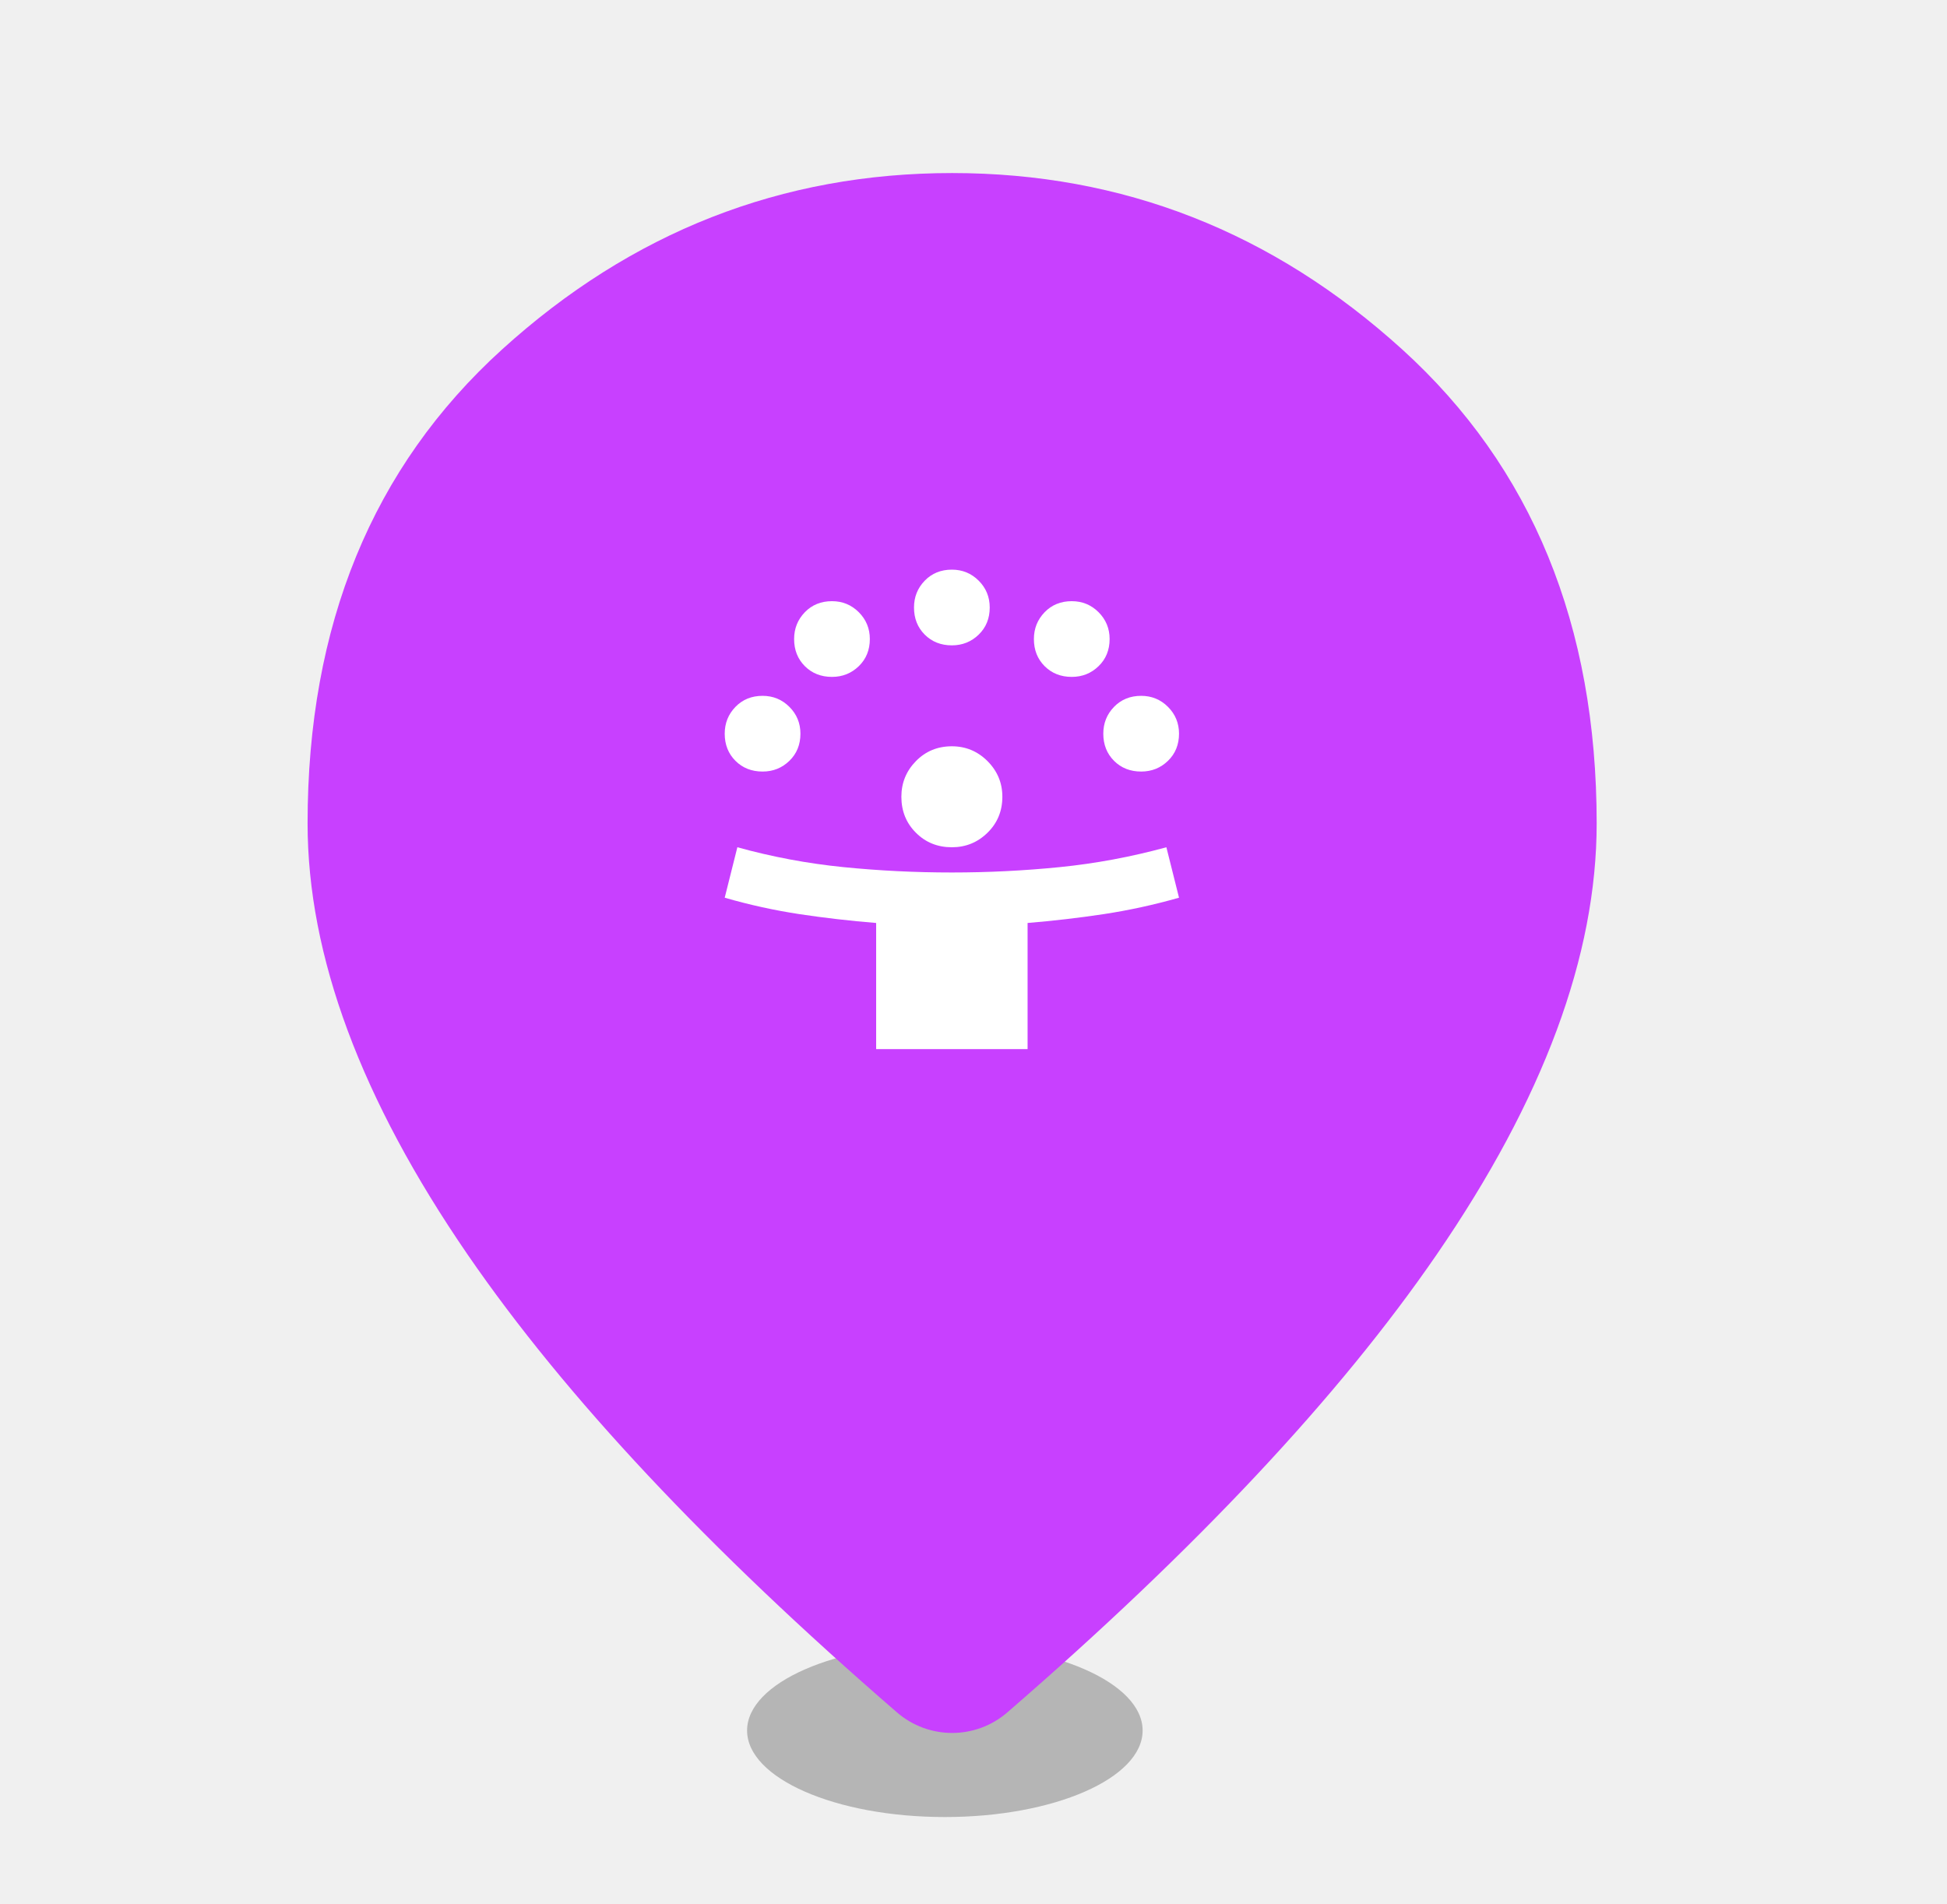
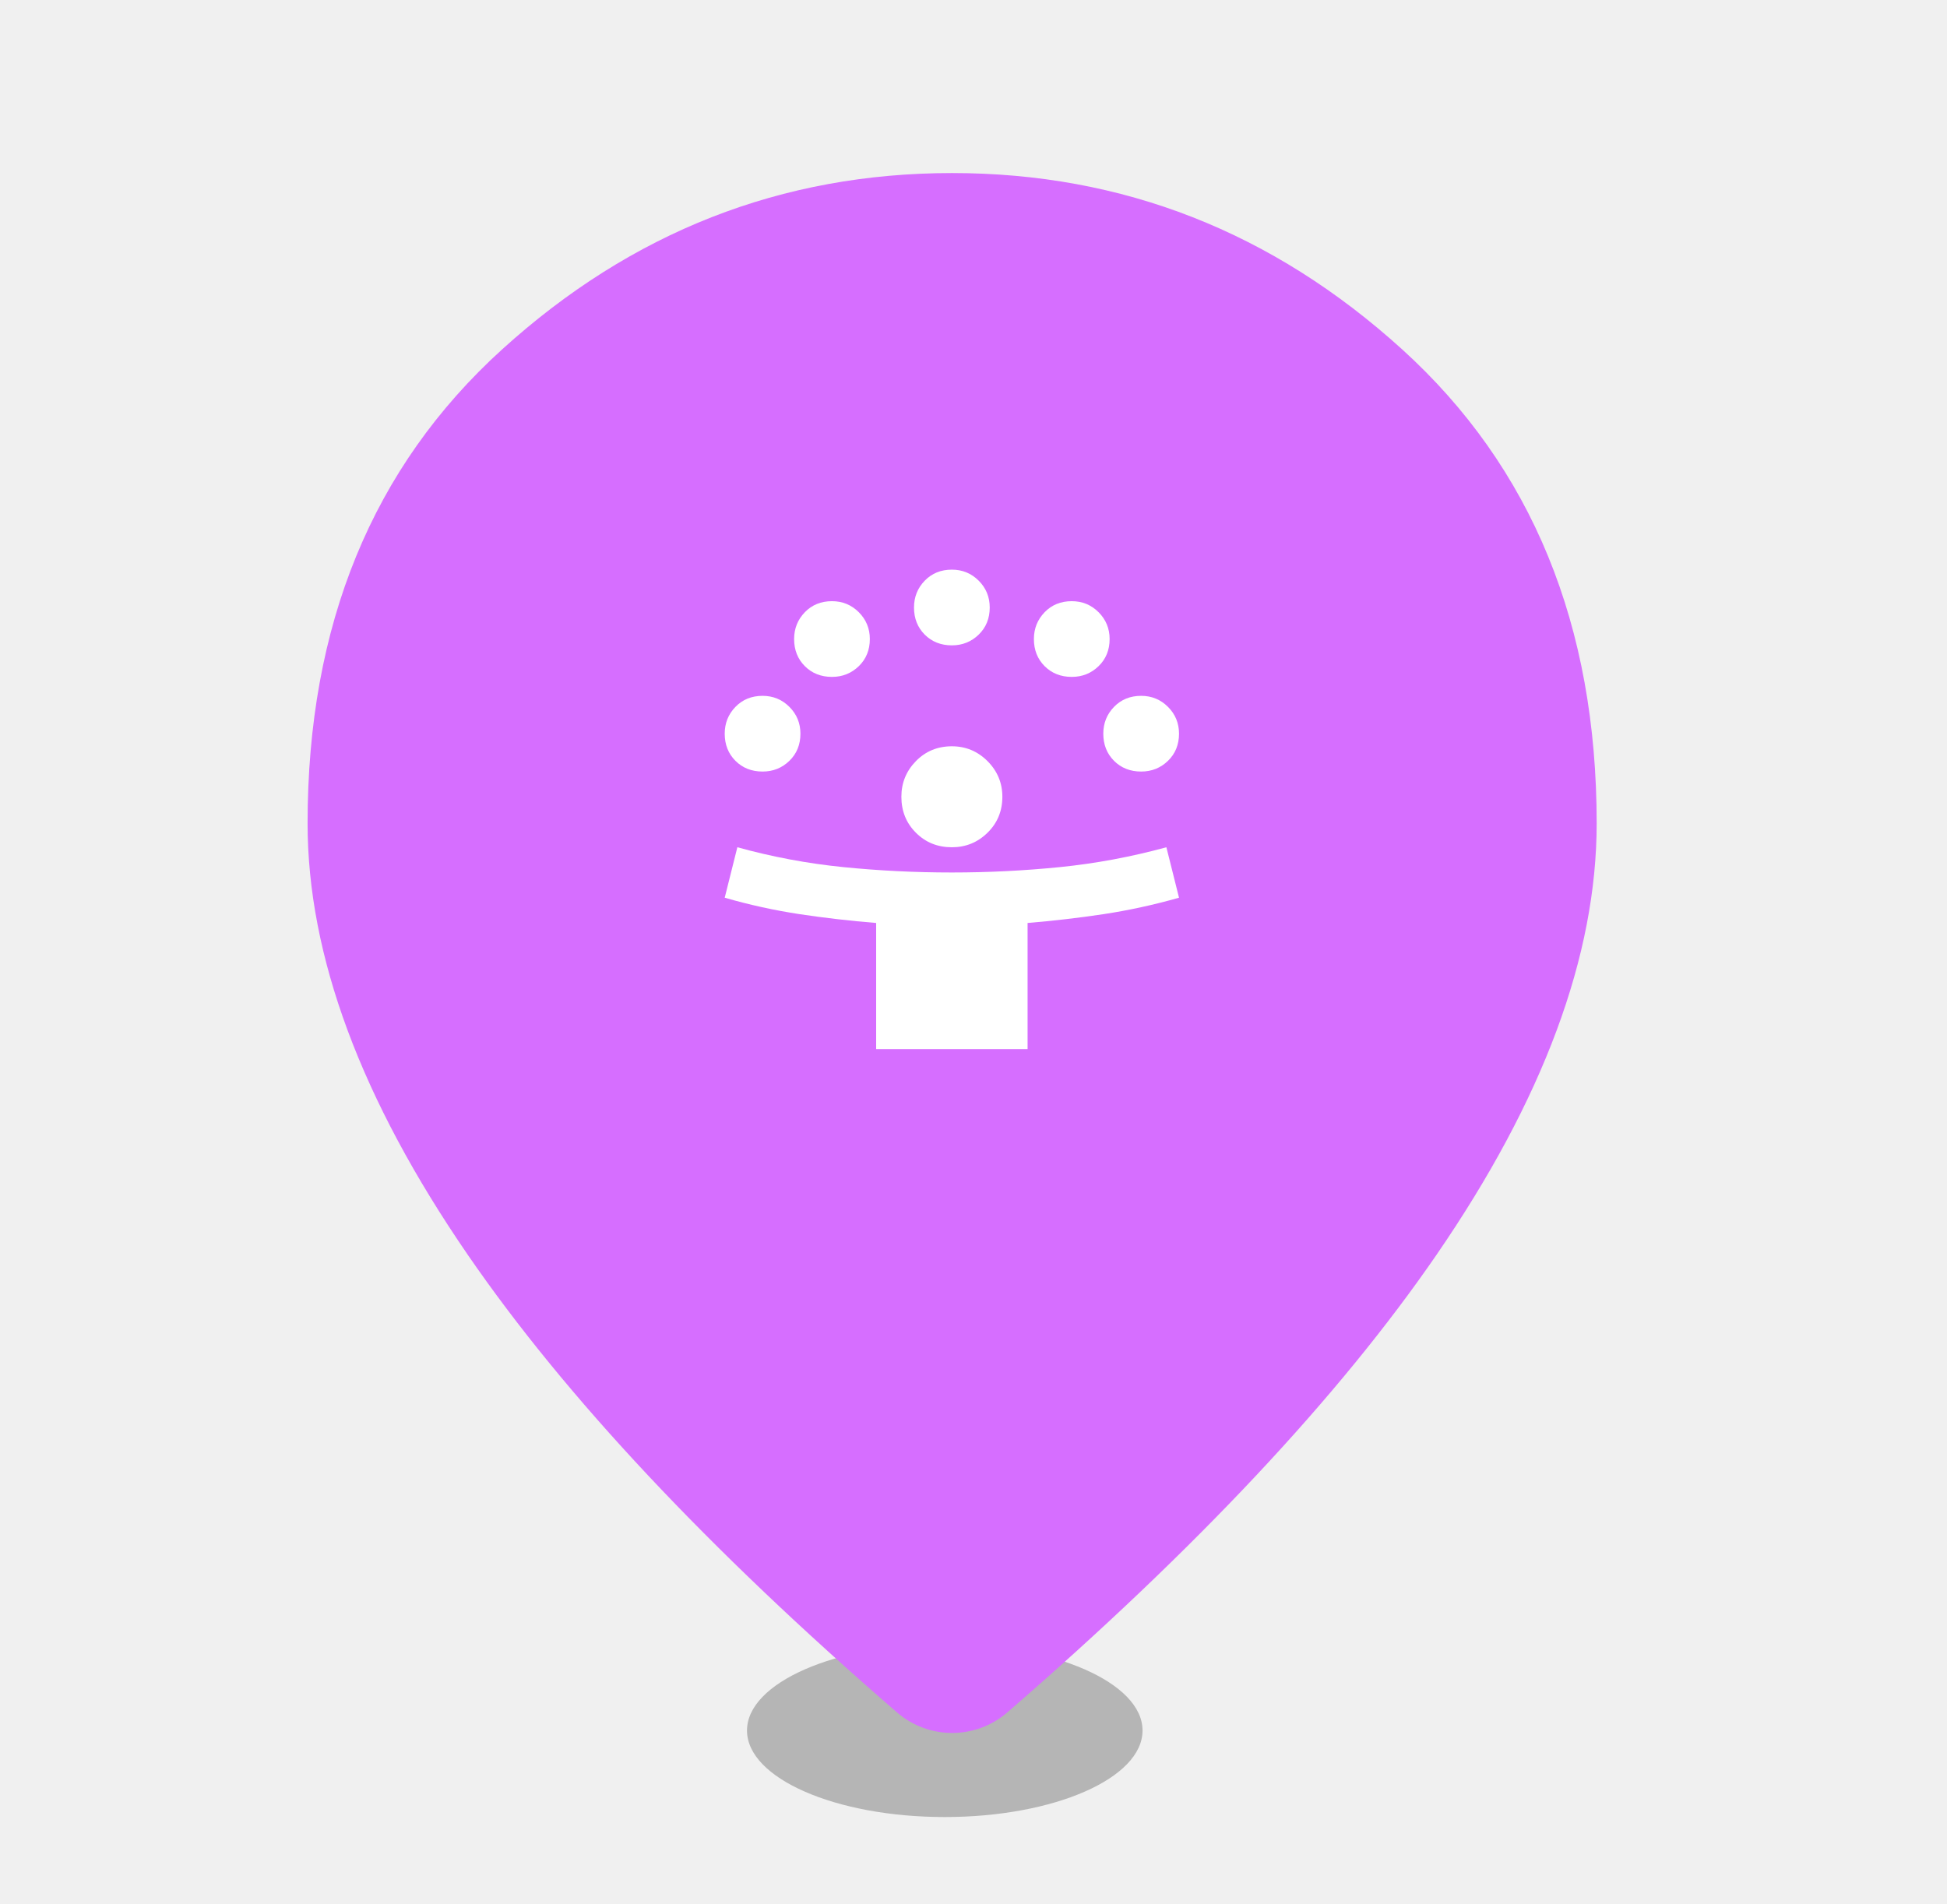
<svg xmlns="http://www.w3.org/2000/svg" width="45" height="44" viewBox="0 0 45 44" fill="none">
-   <ellipse cx="21.838" cy="40" rx="4.571" ry="2" fill="#4E4E4E" fill-opacity="0.36" />
-   <mask id="mask0_3947_10215" style="mask-type:alpha" maskUnits="userSpaceOnUse" x="0" y="0" width="45" height="44">
+   <ellipse cx="21.836" cy="40" rx="4.571" ry="2" fill="#4E4E4E" fill-opacity="0.36" />
+   <mask id="mask0_7515_22669" style="mask-type:alpha" maskUnits="userSpaceOnUse" x="0" y="0" width="45" height="44">
    <rect width="44.691" height="44" fill="#D9D9D9" />
  </mask>
-   <g mask="url(#mask0_3947_10215)">
-     <path d="M23.283 39.58C22.55 40.215 21.463 40.215 20.73 39.58C16.369 35.806 13.063 32.28 10.81 29.002C8.343 25.412 7.109 22.089 7.109 19.033C7.109 14.45 8.607 10.799 11.602 8.079C14.597 5.36 18.065 4 22.006 4C25.948 4 29.416 5.36 32.411 8.079C35.406 10.799 36.903 14.45 36.903 19.033C36.903 22.089 35.67 25.412 33.203 29.002C30.95 32.28 27.643 35.806 23.283 39.58Z" fill="#C840FF" />
-     <mask id="mask1_3947_10215" style="mask-type:alpha" maskUnits="userSpaceOnUse" x="15" y="12" width="14" height="14">
+   <g mask="url(#mask0_7515_22669)">
+     <path d="M23.283 39.58C22.55 40.215 21.463 40.215 20.73 39.58C16.369 35.806 13.063 32.28 10.81 29.002C8.343 25.412 7.109 22.089 7.109 19.033C7.109 14.45 8.607 10.799 11.602 8.079C14.597 5.36 18.065 4 22.006 4C25.948 4 29.416 5.36 32.411 8.079C35.406 10.799 36.903 14.45 36.903 19.033C36.903 22.089 35.67 25.412 33.203 29.002C30.95 32.28 27.643 35.806 23.283 39.58Z" fill="#D66EFF" />
+     <mask id="mask1_7515_22669" style="mask-type:alpha" maskUnits="userSpaceOnUse" x="15" y="12" width="14" height="14">
      <rect x="15" y="12" width="14" height="14" fill="#D9D9D9" />
    </mask>
-     <g mask="url(#mask1_3947_10215)">
+     <g mask="url(#mask1_7515_22669)">
      <path d="M20.25 24.25V21.334C19.647 21.285 19.057 21.217 18.478 21.13C17.9 21.042 17.324 20.916 16.75 20.75L17.042 19.584C17.849 19.807 18.665 19.96 19.492 20.043C20.318 20.126 21.154 20.167 22 20.167C22.836 20.167 23.667 20.126 24.494 20.043C25.32 19.96 26.142 19.807 26.958 19.584L27.25 20.75C26.667 20.916 26.086 21.042 25.507 21.13C24.929 21.217 24.343 21.285 23.75 21.334V24.25H20.25ZM22 19.584C21.669 19.584 21.392 19.472 21.169 19.248C20.945 19.025 20.833 18.747 20.833 18.417C20.833 18.096 20.945 17.822 21.169 17.593C21.392 17.365 21.669 17.25 22 17.25C22.321 17.25 22.596 17.365 22.824 17.593C23.052 17.822 23.167 18.096 23.167 18.417C23.167 18.747 23.052 19.025 22.824 19.248C22.596 19.472 22.321 19.584 22 19.584ZM17.625 17.834C17.372 17.834 17.163 17.751 16.998 17.586C16.833 17.421 16.75 17.211 16.75 16.959C16.75 16.716 16.833 16.509 16.998 16.339C17.163 16.169 17.372 16.084 17.625 16.084C17.868 16.084 18.075 16.169 18.245 16.339C18.415 16.509 18.5 16.716 18.5 16.959C18.5 17.211 18.415 17.421 18.245 17.586C18.075 17.751 17.868 17.834 17.625 17.834ZM26.375 17.834C26.122 17.834 25.913 17.751 25.748 17.586C25.583 17.421 25.5 17.211 25.5 16.959C25.5 16.716 25.583 16.509 25.748 16.339C25.913 16.169 26.122 16.084 26.375 16.084C26.618 16.084 26.825 16.169 26.995 16.339C27.165 16.509 27.25 16.716 27.25 16.959C27.25 17.211 27.165 17.421 26.995 17.586C26.825 17.751 26.618 17.834 26.375 17.834ZM19.229 15.646C18.976 15.646 18.767 15.563 18.602 15.398C18.437 15.233 18.354 15.024 18.354 14.771C18.354 14.528 18.437 14.322 18.602 14.151C18.767 13.981 18.976 13.896 19.229 13.896C19.472 13.896 19.679 13.981 19.849 14.151C20.019 14.322 20.104 14.528 20.104 14.771C20.104 15.024 20.019 15.233 19.849 15.398C19.679 15.563 19.472 15.646 19.229 15.646ZM24.771 15.646C24.518 15.646 24.309 15.563 24.144 15.398C23.979 15.233 23.896 15.024 23.896 14.771C23.896 14.528 23.979 14.322 24.144 14.151C24.309 13.981 24.518 13.896 24.771 13.896C25.014 13.896 25.221 13.981 25.391 14.151C25.561 14.322 25.646 14.528 25.646 14.771C25.646 15.024 25.561 15.233 25.391 15.398C25.221 15.563 25.014 15.646 24.771 15.646ZM22 14.917C21.747 14.917 21.538 14.834 21.373 14.669C21.208 14.504 21.125 14.295 21.125 14.042C21.125 13.799 21.208 13.592 21.373 13.422C21.538 13.252 21.747 13.167 22 13.167C22.243 13.167 22.45 13.252 22.62 13.422C22.79 13.592 22.875 13.799 22.875 14.042C22.875 14.295 22.79 14.504 22.62 14.669C22.45 14.834 22.243 14.917 22 14.917Z" fill="white" />
    </g>
  </g>
</svg>
